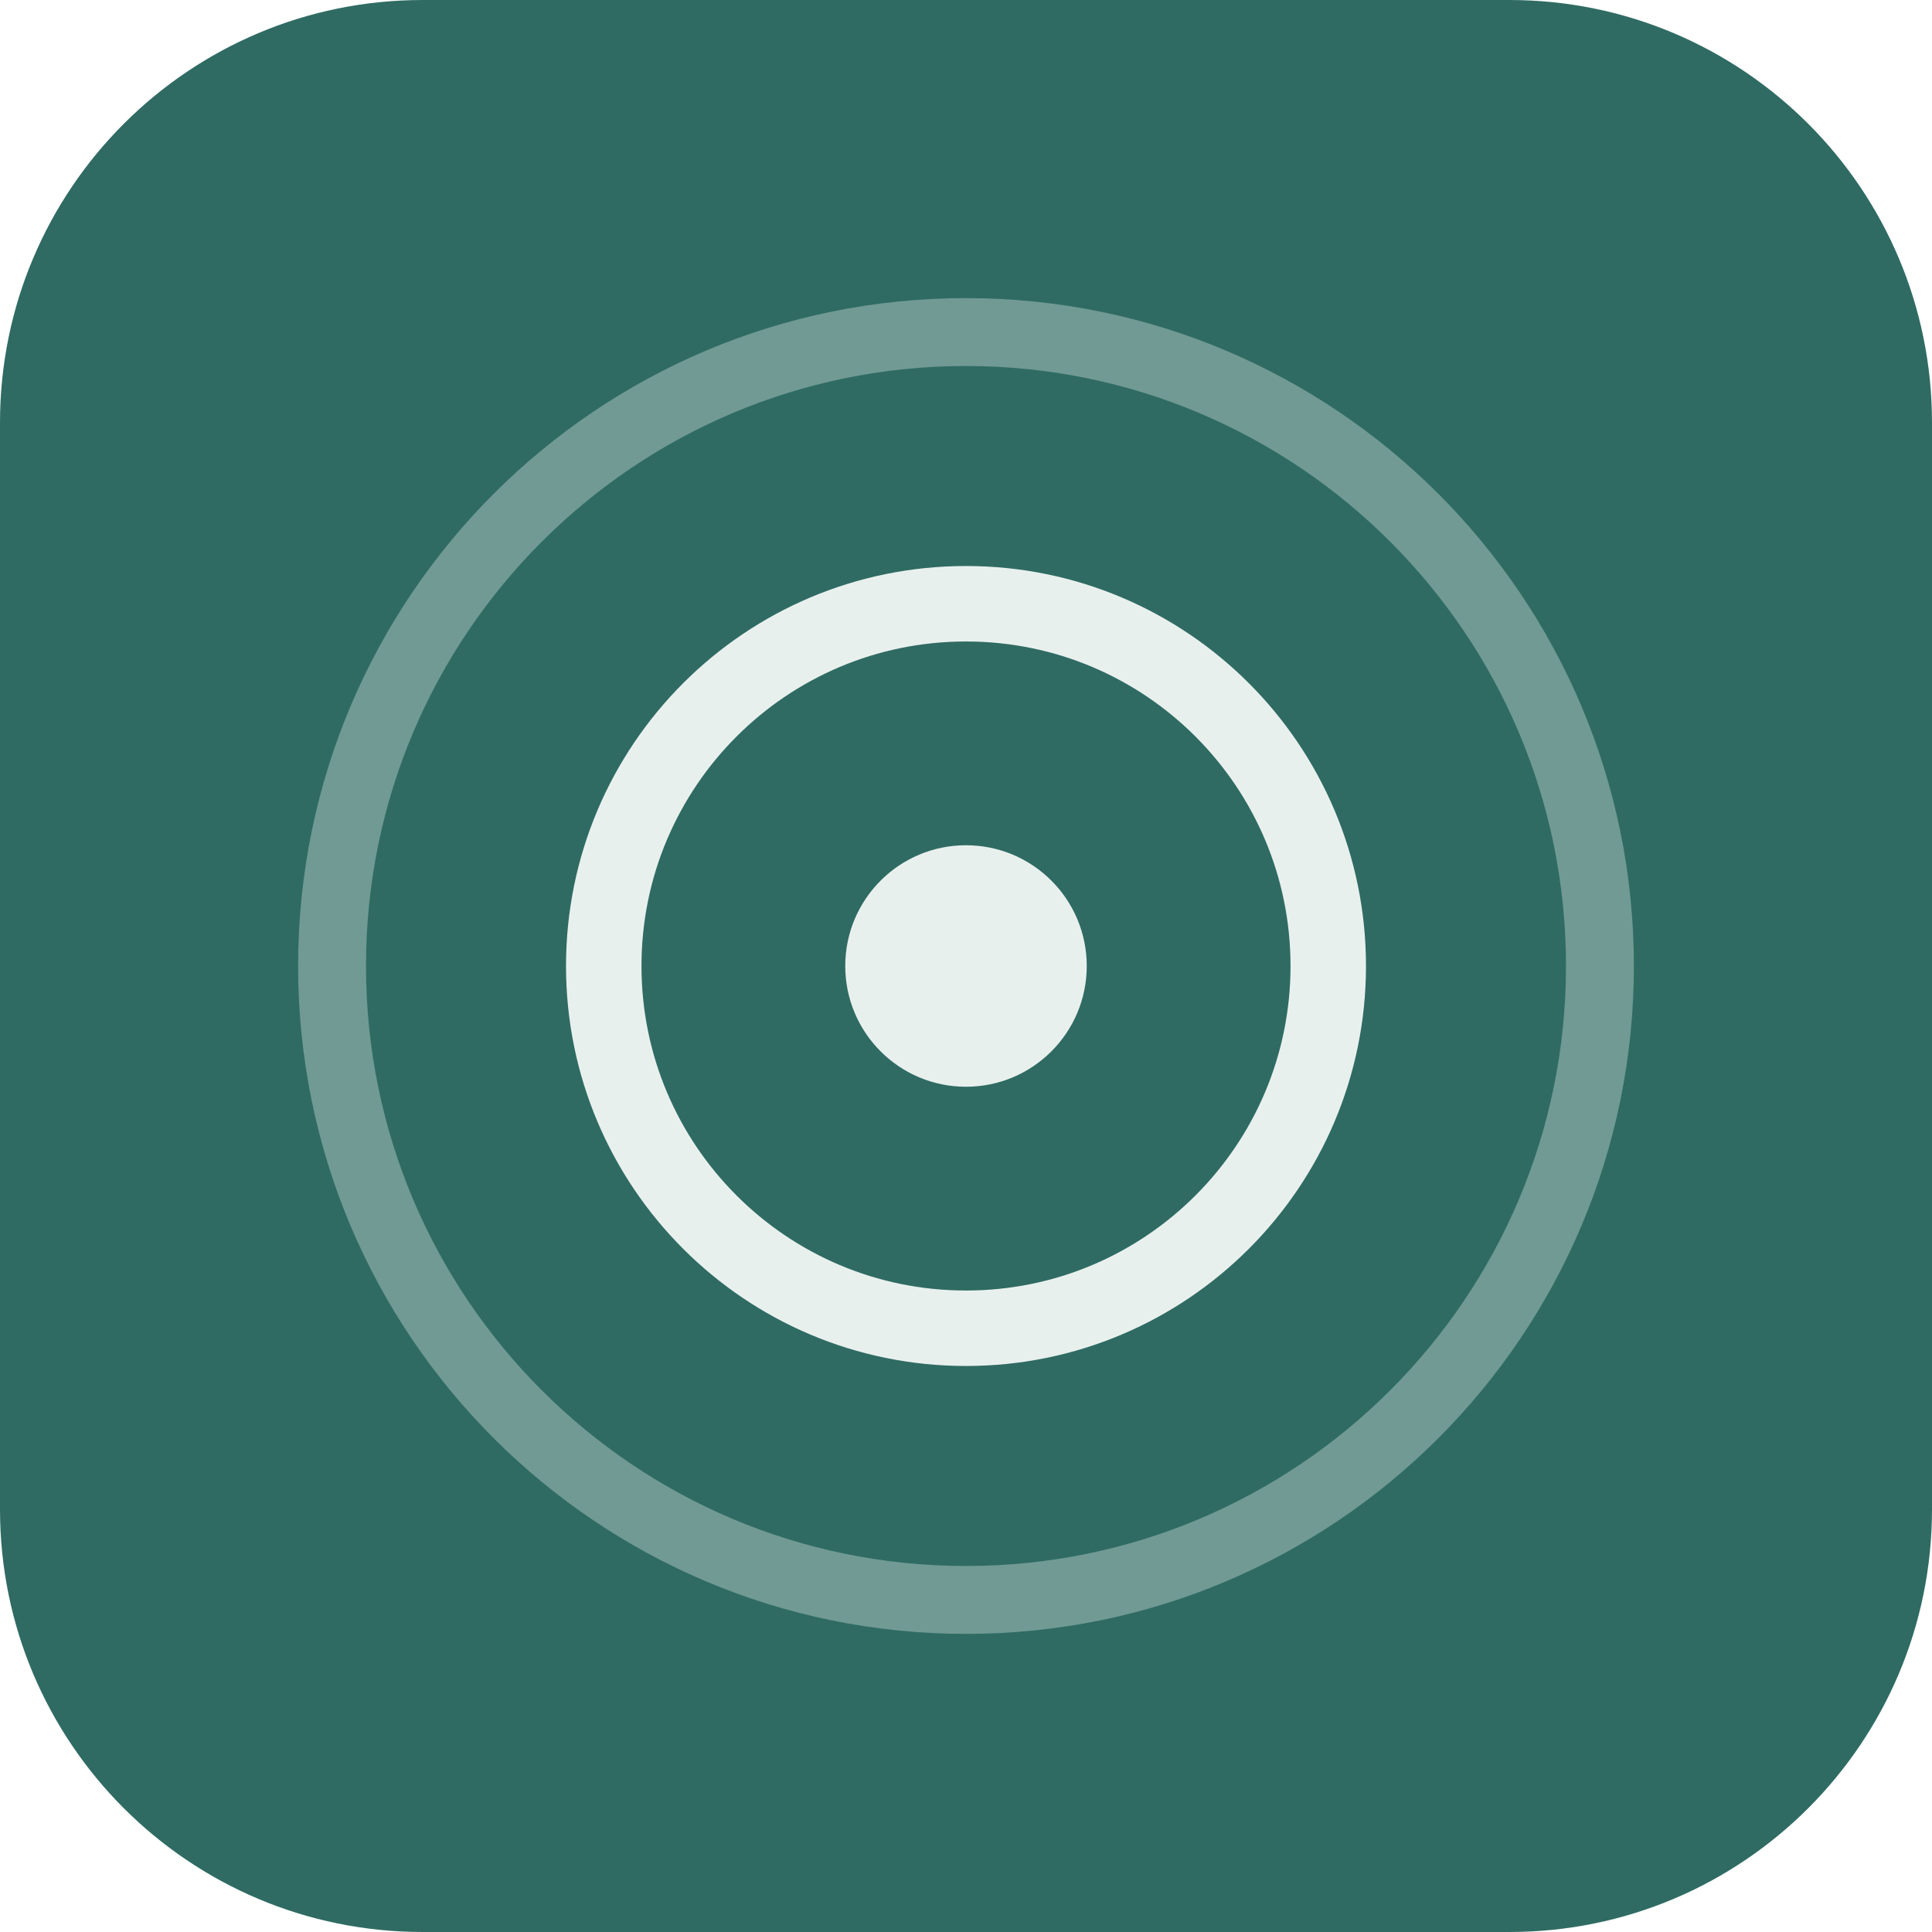
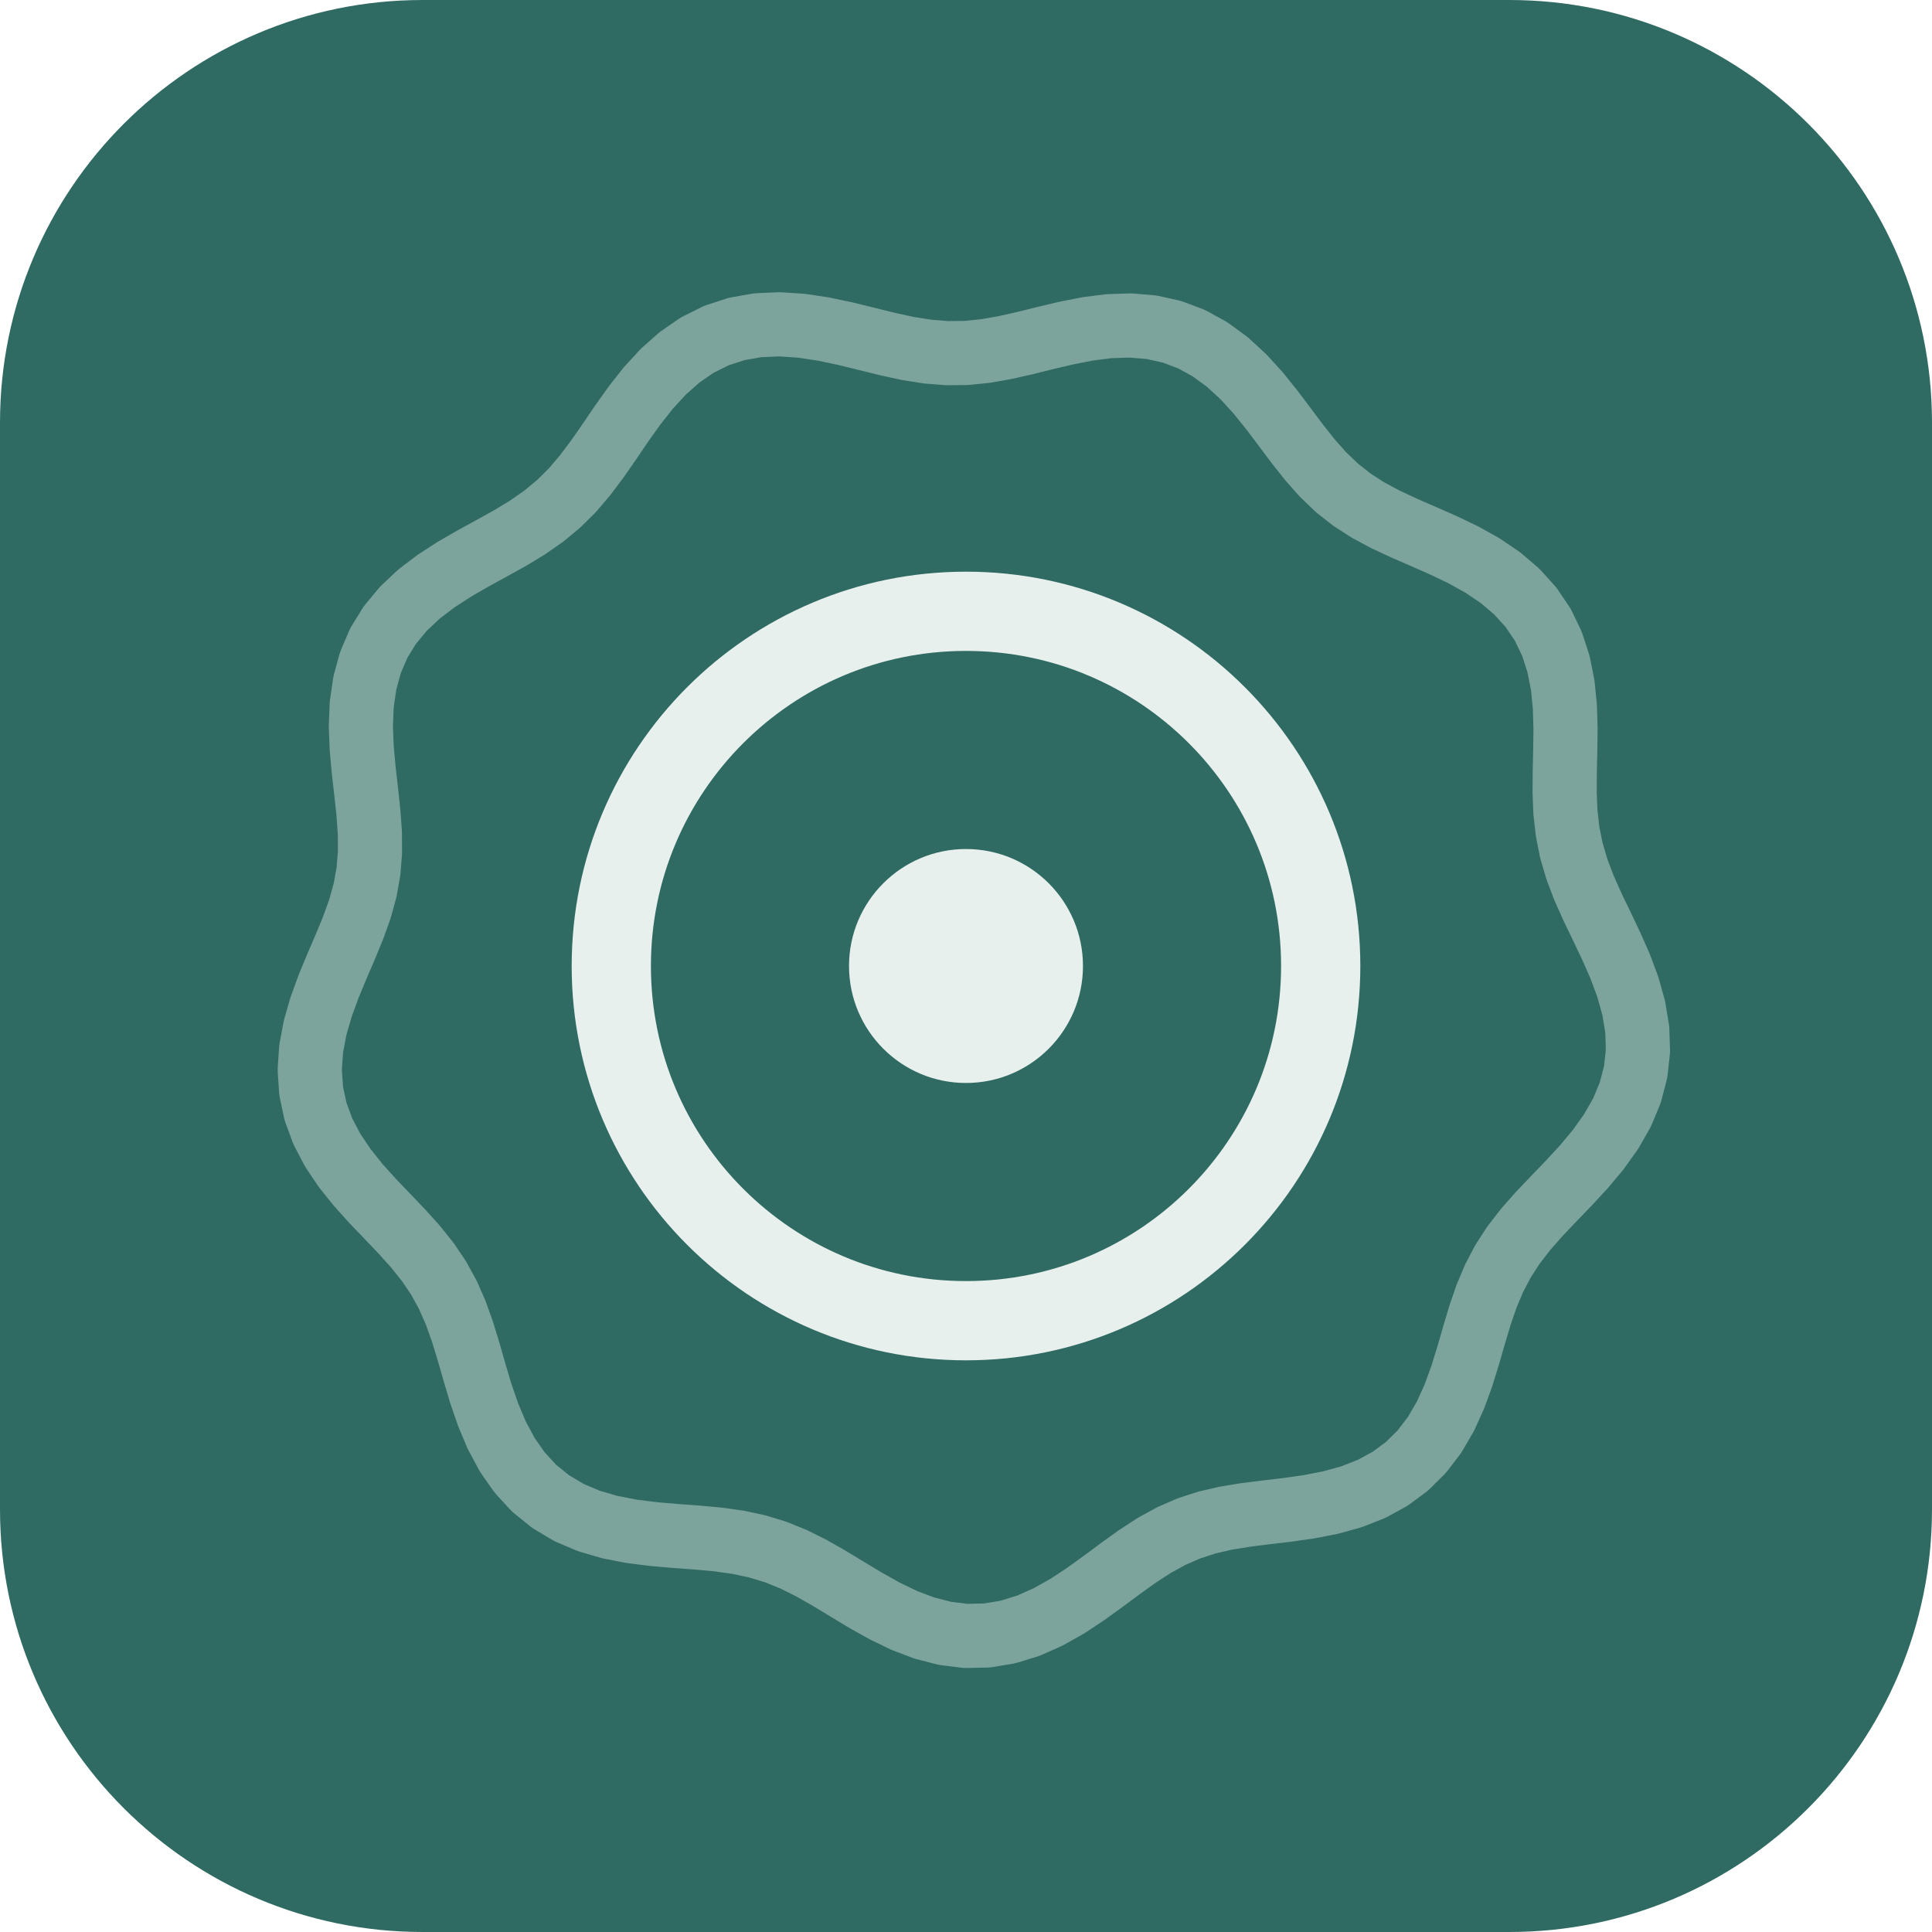
<svg xmlns="http://www.w3.org/2000/svg" viewBox="0 0 512 512">
  <rect width="512" height="512" rx="112" fill="#2f6b63" />
-   <circle cx="256" cy="256" r="168" fill="none" stroke="#e8f0ed" stroke-width="18" opacity="0.35" />
-   <circle cx="256" cy="256" r="96" fill="none" stroke="#e8f0ed" stroke-width="20" />
-   <circle cx="256" cy="256" r="32" fill="#e8f0ed" />
+   <path d="M429.32 256.00 L431.38 261.51 L432.95 267.13 L433.89 272.82 L434.08 278.50 L433.46 284.11 L432.03 289.58 L429.83 294.86 L426.95 299.89 L423.54 304.67 L419.75 309.20 L415.76 313.52 L411.76 317.67 L407.90 321.73 L404.32 325.79 L401.11 329.94 L398.32 334.24 L395.95 338.76 L393.94 343.54 L392.21 348.57 L390.64 353.82 L389.08 359.23 L387.39 364.69 L385.42 370.10 L383.06 375.31 L380.21 380.21 L376.82 384.66 L372.88 388.57 L368.41 391.88 L363.48 394.57 L358.19 396.65 L352.63 398.19 L346.94 399.30 L341.23 400.12 L335.60 400.78 L330.12 401.47 L324.86 402.33 L319.83 403.49 L315.02 405.06 L310.39 407.08 L305.89 409.55 L301.45 412.44 L296.99 415.64 L292.44 419.02 L287.74 422.41 L282.87 425.63 L277.79 428.49 L272.53 430.83 L267.10 432.50 L261.58 433.42 L256.00 433.54 L250.44 432.86 L244.96 431.45 L239.61 429.42 L234.41 426.90 L229.38 424.08 L224.50 421.14 L219.73 418.25 L215.03 415.57 L210.32 413.22 L205.54 411.29 L200.63 409.79 L195.54 408.71 L190.24 407.97 L184.73 407.47 L179.04 407.05 L173.23 406.55 L167.39 405.82 L161.63 404.70 L156.05 403.07 L150.78 400.83 L145.91 397.93 L141.53 394.38 L137.69 390.20 L134.40 385.49 L131.65 380.35 L129.36 374.92 L127.44 369.34 L125.77 363.74 L124.19 358.24 L122.57 352.94 L120.77 347.90 L118.68 343.15 L116.22 338.67 L113.35 334.42 L110.09 330.35 L106.49 326.35 L102.67 322.35 L98.75 318.26 L94.91 314.00 L91.32 309.51 L88.14 304.77 L85.53 299.77 L83.61 294.53 L82.46 289.11 L82.08 283.55 L82.46 277.92 L83.52 272.30 L85.13 266.75 L87.12 261.31 L89.32 256.00 L91.55 250.83 L93.62 245.78 L95.40 240.82 L96.76 235.88 L97.65 230.92 L98.05 225.87 L98.02 220.69 L97.63 215.34 L97.04 209.82 L96.39 204.14 L95.86 198.35 L95.63 192.51 L95.86 186.70 L96.68 181.03 L98.17 175.58 L100.37 170.44 L103.29 165.69 L106.87 161.36 L111.01 157.46 L115.58 153.98 L120.43 150.84 L125.41 147.97 L130.38 145.25 L135.21 142.57 L139.79 139.79 L144.07 136.81 L148.03 133.53 L151.69 129.91 L155.09 125.91 L158.34 121.58 L161.53 116.99 L164.76 112.23 L168.16 107.46 L171.80 102.84 L175.76 98.53 L180.09 94.69 L184.79 91.45 L189.85 88.93 L195.22 87.18 L200.83 86.19 L206.59 85.94 L212.43 86.33 L218.27 87.21 L224.04 88.43 L229.68 89.81 L235.18 91.17 L240.53 92.34 L245.76 93.17 L250.90 93.59 L256.00 93.54 L261.12 93.03 L266.31 92.12 L271.60 90.93 L277.02 89.58 L282.57 88.27 L288.21 87.16 L293.90 86.44 L299.58 86.25 L305.18 86.72 L310.61 87.93 L315.80 89.89 L320.70 92.59 L325.27 95.94 L329.49 99.82 L333.40 104.10 L337.03 108.61 L340.47 113.17 L343.81 117.63 L347.16 121.86 L350.62 125.76 L354.29 129.28 L358.25 132.40 L362.53 135.16 L367.15 137.64 L372.07 139.93 L377.21 142.17 L382.48 144.49 L387.74 147.01 L392.85 149.85 L397.64 153.09 L401.98 156.79 L405.75 160.97 L408.87 165.59 L411.29 170.63 L413.03 175.99 L414.14 181.59 L414.71 187.32 L414.88 193.10 L414.81 198.82 L414.68 204.44 L414.64 209.91 L414.85 215.21 L415.43 220.36 L416.43 225.40 L417.90 230.36 L419.78 235.31 L422.01 240.31 L424.46 245.40 L426.95 250.63 Z" fill="none" stroke="#e8f0ed" stroke-width="17" stroke-linejoin="round" opacity="0.42" />
+   <circle cx="256" cy="256" r="94" fill="none" stroke="#e8f0ed" stroke-width="21" />
+   <circle cx="256" cy="256" r="31" fill="#e8f0ed" />
</svg>
